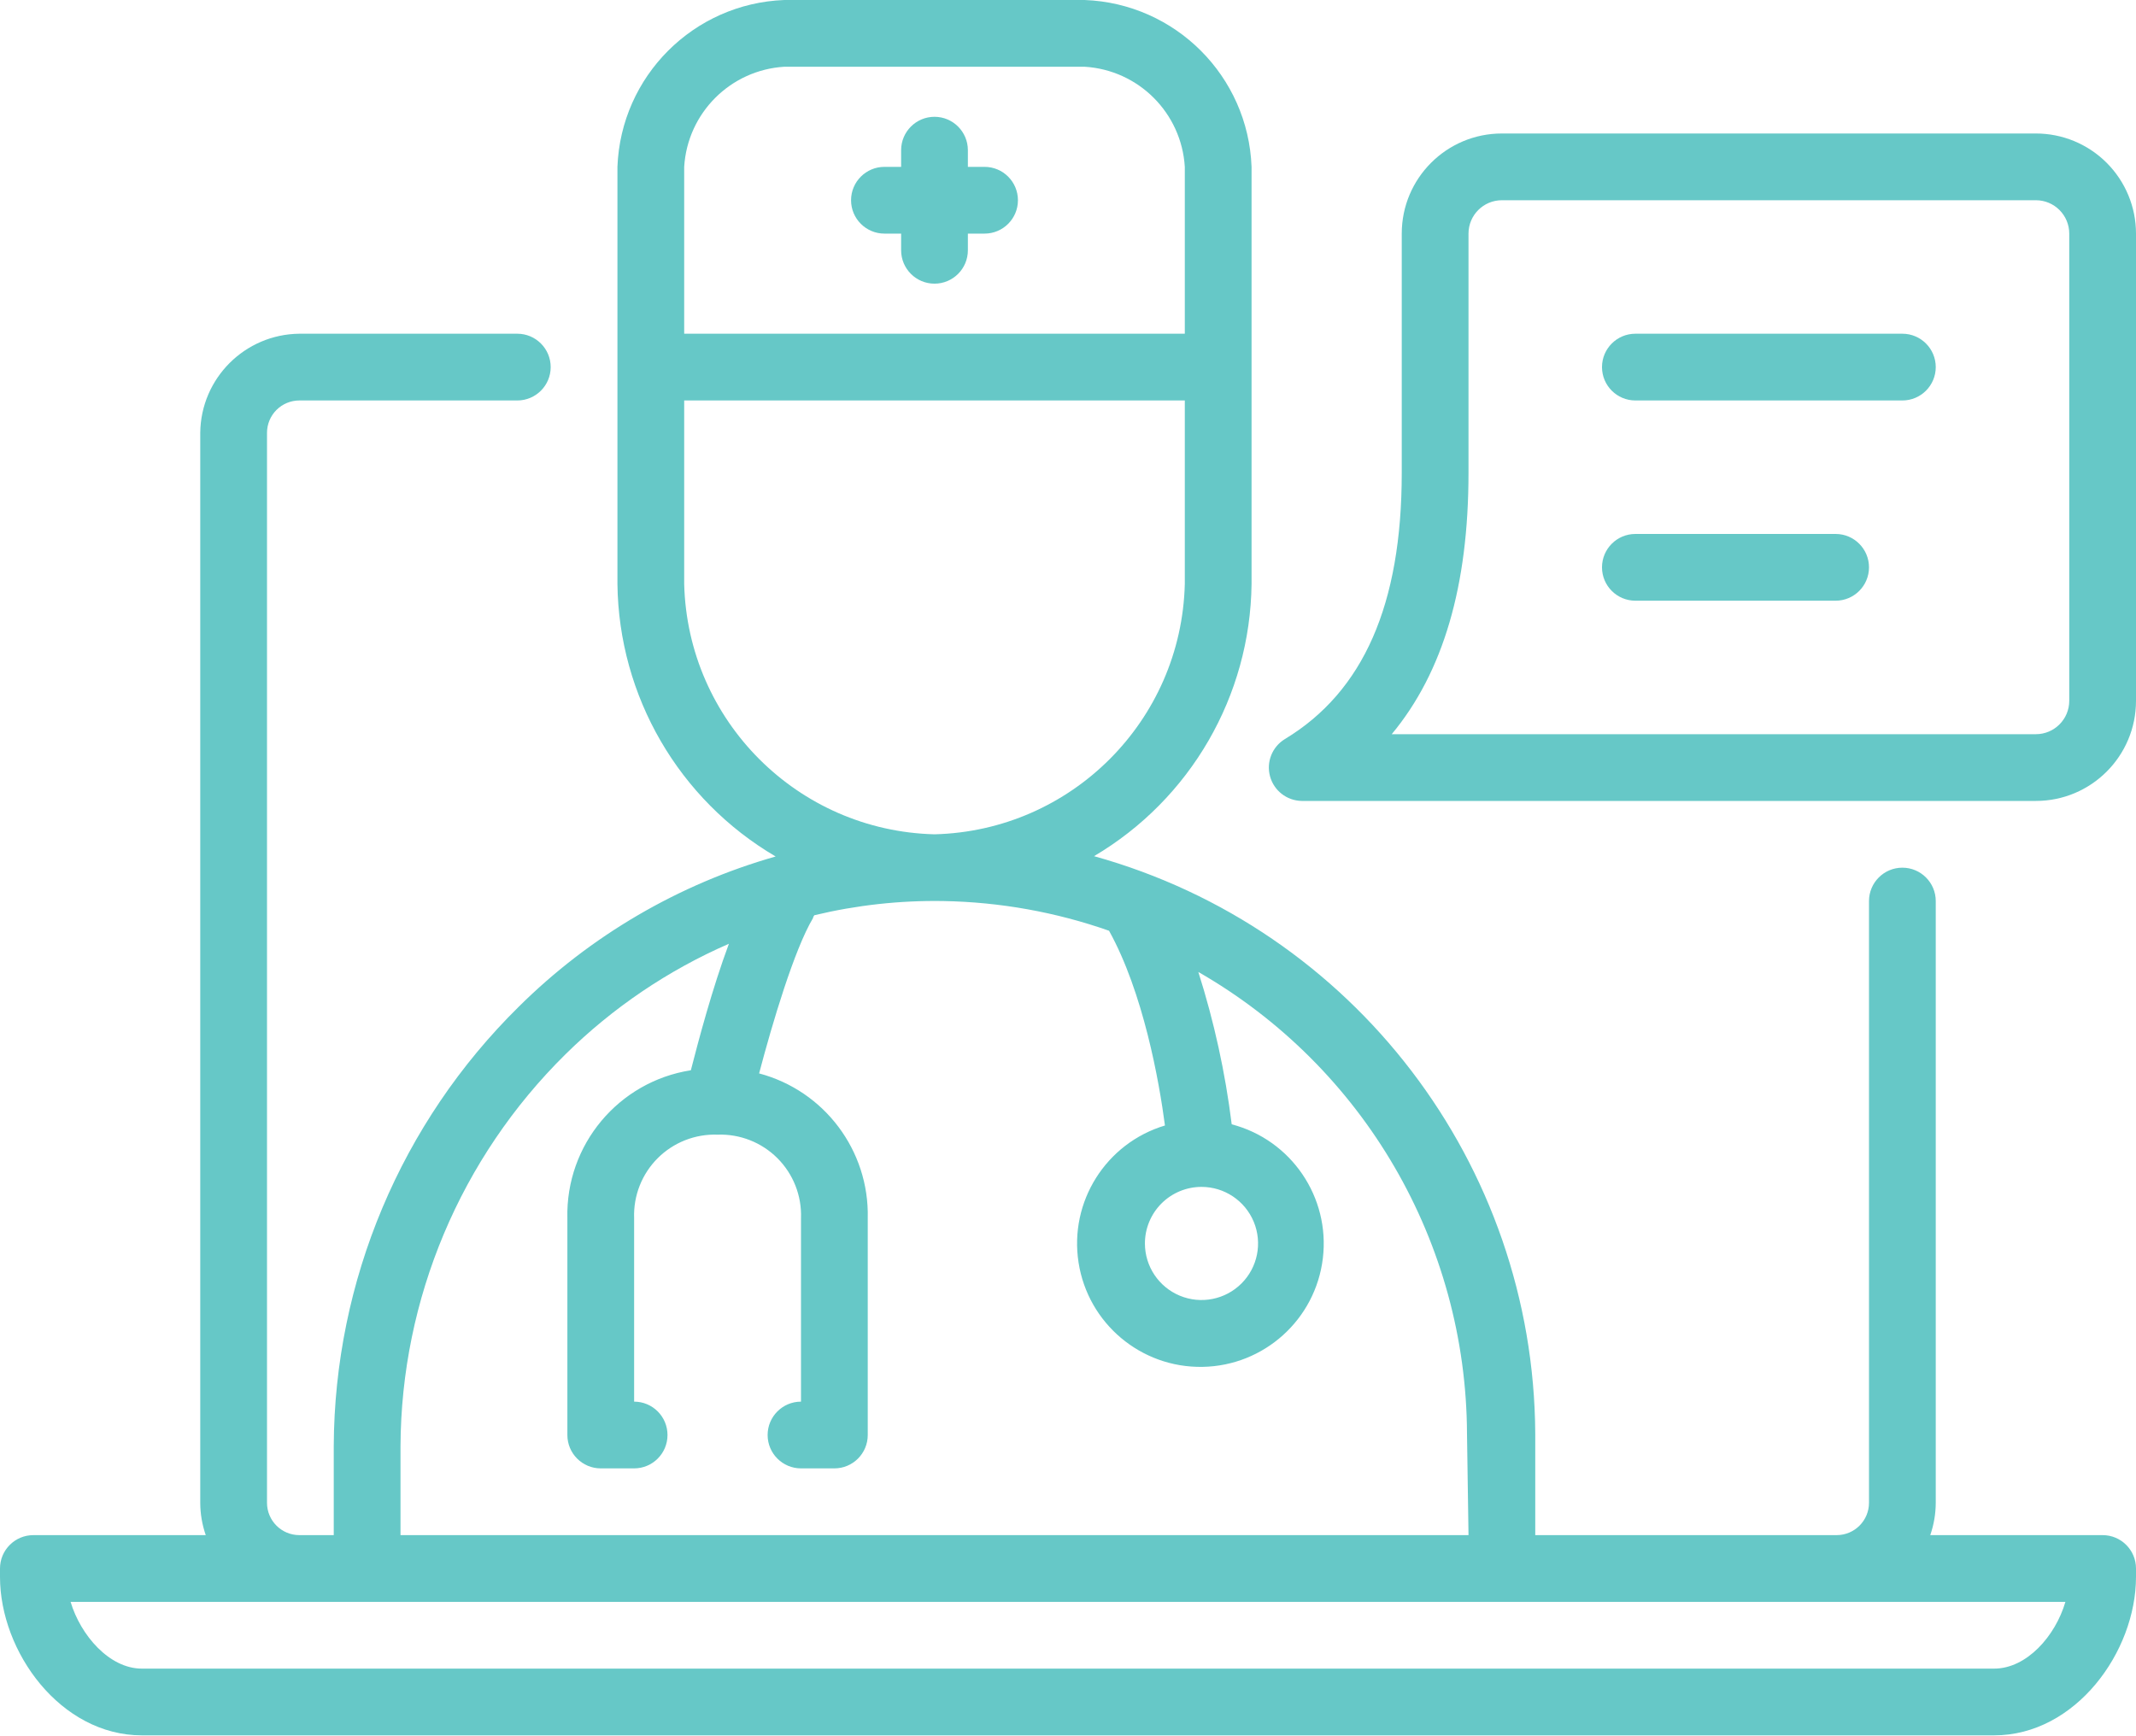
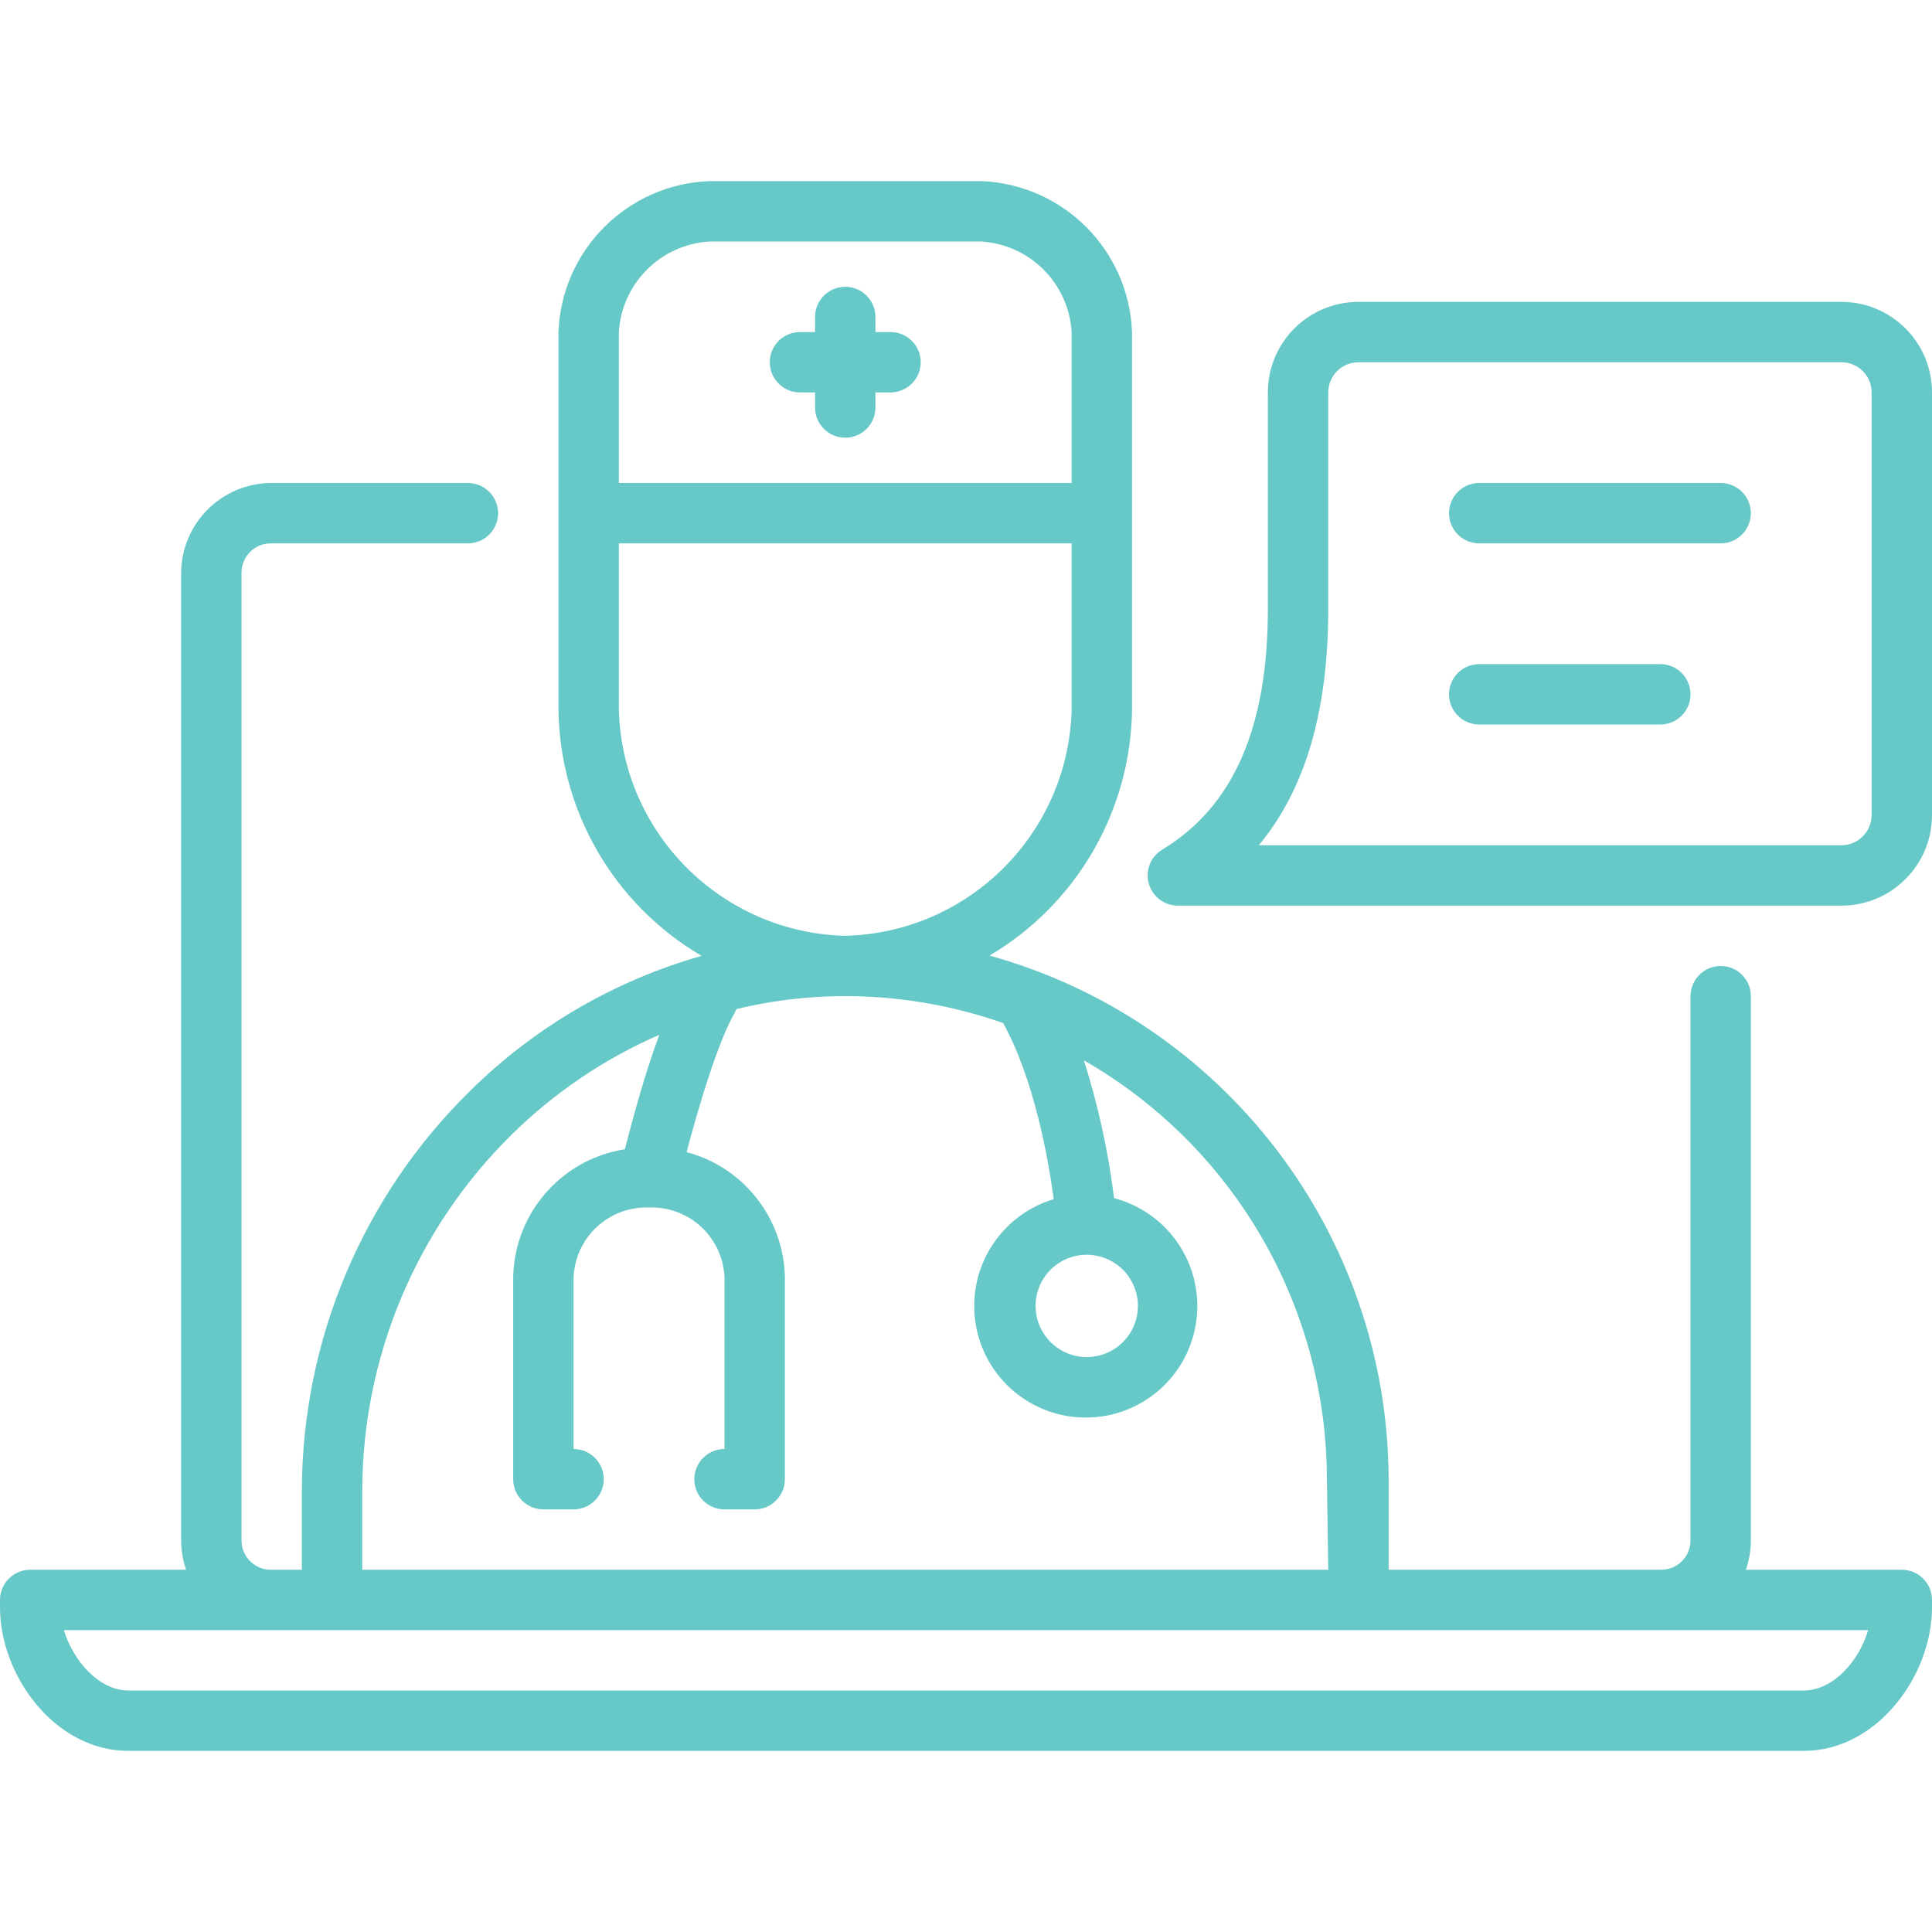
- <svg xmlns="http://www.w3.org/2000/svg" version="1.1" id="Layer_1" x="0px" y="0px" viewBox="0 0 150 121.875" xml:space="preserve" width="150" height="121.875">
+ <svg xmlns="http://www.w3.org/2000/svg" version="1.1" id="Layer_1" x="0px" y="0px" viewBox="0 0 130 130" xml:space="preserve" width="130" height="130">
  <defs id="defs46" />
-   <g id="g41" transform="matrix(0.1426064,0,0,0.1426064,-4.278193,-18.87753)">
+   <g id="g41" transform="matrix(0.1235922,0,0,0.1235922,-3.707769,-4.173032)">
    <path style="fill:#66c8c7" d="m 1065.411,888.389 h -84.882 c 1.775,-5.125 2.695,-10.518 2.706,-15.942 V 576.123 c 0,-9.072 -7.363,-16.435 -16.435,-16.435 -9.072,0 -16.435,7.363 -16.435,16.435 v 296.325 c 0,8.806 -7.136,15.942 -15.942,15.942 H 786.014 V 838.433 C 785.318,705.711 696.604,589.584 568.742,554.018 616.239,525.963 645.653,475.149 646.316,419.99 V 214.55 c -1.69,-44.662 -37.513,-80.485 -82.175,-82.175 H 416.225 c -44.662,1.69 -80.485,37.513 -82.176,82.175 v 205.439 c 0.663,55.288 30.216,106.206 77.905,134.187 -47.73,13.578 -91.237,39.022 -126.471,73.958 -58.005,57.128 -90.801,135.044 -91.133,216.461 v 43.794 h -16.928 c -8.807,0 -15.942,-7.136 -15.942,-15.942 V 345.538 c 0,-4.227 1.679,-8.281 4.665,-11.277 2.997,-2.986 7.051,-4.665 11.277,-4.665 h 107.321 c 9.072,0 16.435,-7.363 16.435,-16.435 0,-9.072 -7.363,-16.435 -16.435,-16.435 h -107.32 c -26.844,0.268 -48.544,21.968 -48.812,48.812 v 526.909 c 0.011,5.424 0.931,10.817 2.706,15.942 H 46.435 C 37.363,888.389 30,895.752 30,904.824 v 4.109 C 30,945.912 59.832,987 99.849,987 h 912.148 c 40.017,0 69.849,-41.088 69.849,-78.067 v -4.109 c 0,-9.072 -7.363,-16.435 -16.435,-16.435 z M 366.919,214.55 c 1.616,-26.537 22.768,-47.689 49.305,-49.305 H 564.14 c 26.537,1.616 47.689,22.768 49.305,49.305 v 82.175 H 366.919 Z m 0,205.439 v -90.393 h 246.526 v 90.393 C 611.755,487.356 557.549,541.562 490.182,543.252 422.815,541.562 368.61,487.357 366.919,419.989 Z M 227.221,844.595 c 0.331,-72.599 29.575,-142.065 81.277,-193.038 23.239,-22.919 50.513,-41.364 80.442,-54.397 -8.218,22.105 -14.959,47.582 -18.736,62.294 -35.65,5.585 -61.653,36.722 -60.807,72.802 v 106.828 c 0,9.072 7.363,16.435 16.435,16.435 h 16.435 c 9.072,0 16.435,-7.363 16.435,-16.435 0,-9.072 -7.363,-16.435 -16.435,-16.435 v -90.393 c -0.397,-11.011 3.81,-21.7 11.598,-29.49 7.79,-7.787 18.479,-11.995 29.49,-11.598 11.012,-0.397 21.7,3.81 29.49,11.598 7.787,7.79 11.995,18.479 11.598,29.49 v 90.393 c -9.072,0 -16.435,7.363 -16.435,16.435 0,9.072 7.363,16.435 16.435,16.435 h 16.435 c 9.072,0 16.435,-7.363 16.435,-16.435 V 732.256 c 0.77,-33.256 -21.346,-62.714 -53.499,-71.252 6.495,-24.653 17.26,-60.881 26.545,-76.503 0,-0.493 0.408,-0.986 0.652,-1.392 20.856,-5.007 42.255,-7.352 63.686,-6.988 27.756,0.504 55.244,5.435 81.439,14.627 16.852,30.408 24.653,73.958 27.532,95.904 -29.052,8.719 -47.221,37.535 -42.545,67.504 4.668,29.972 30.742,51.905 61.065,51.371 30.326,-0.523 55.619,-23.357 59.235,-53.477 3.619,-30.112 -15.545,-58.284 -44.884,-65.976 -3.169,-25.466 -8.667,-50.579 -16.435,-75.029 81.532,46.78 131.952,133.461 132.303,227.459 l 0.74,49.883 H 227.221 Z M 621.663,716.892 c 11.266,0 21.42,6.782 25.735,17.194 4.311,10.412 1.937,22.396 -6.037,30.356 -7.971,7.971 -19.944,10.357 -30.356,6.045 -10.409,-4.311 -17.205,-14.477 -17.205,-25.743 0,-7.385 2.942,-14.468 8.165,-19.7 5.222,-5.221 12.316,-8.152 19.698,-8.152 z M 1011.997,954.13 H 99.849 c -16.03,0 -30.164,-16.435 -35.086,-32.87 h 982.32 c -4.922,16.84 -19.056,32.87 -35.086,32.87 z m 0,0" id="path31" />
    <path style="fill:#66c8c7" d="M 1032.541,198.115 H 769.579 c -27.23,0 -49.305,22.075 -49.305,49.305 v 117.84 c 0,64.839 -18.895,107.738 -57.523,131.073 -6.259,3.788 -9.256,11.266 -7.352,18.328 1.906,7.064 8.25,12.017 15.57,12.156 h 361.572 c 27.23,0 49.305,-22.075 49.305,-49.305 V 247.421 c 0,-13.074 -5.191,-25.617 -14.444,-34.862 -9.244,-9.253 -21.787,-14.444 -34.861,-14.444 z m 16.435,279.397 c 0,9.072 -7.363,16.435 -16.435,16.435 h -317.2 c 25.392,-30.569 37.803,-73.133 37.803,-128.687 V 247.42 c 0,-9.072 7.363,-16.435 16.435,-16.435 h 262.962 c 9.072,0 16.435,7.363 16.435,16.435 z m 0,0" id="path33" />
    <path style="fill:#66c8c7" d="M 966.8,296.726 H 835.32 c -9.072,0 -16.435,7.363 -16.435,16.435 0,9.072 7.363,16.435 16.435,16.435 H 966.8 c 9.072,0 16.435,-7.363 16.435,-16.435 10e-4,-9.072 -7.362,-16.435 -16.435,-16.435 z m 0,0" id="path35" />
    <path style="fill:#66c8c7" d="m 933.93,395.337 h -98.61 c -9.072,0 -16.435,7.363 -16.435,16.435 0,9.072 7.363,16.435 16.435,16.435 h 98.611 c 9.072,0 16.435,-7.363 16.435,-16.435 0,-9.072 -7.363,-16.435 -16.436,-16.435 z m 0,0" id="path37" />
    <path style="fill:#66c8c7" d="m 514.835,214.55 h -8.218 v -8.218 c 0,-9.072 -7.363,-16.435 -16.435,-16.435 -9.072,0 -16.435,7.363 -16.435,16.435 v 8.218 h -8.218 c -9.072,0 -16.435,7.363 -16.435,16.435 0,9.072 7.363,16.435 16.435,16.435 h 8.218 v 8.218 c 0,9.072 7.363,16.435 16.435,16.435 9.072,0 16.435,-7.363 16.435,-16.435 v -8.218 h 8.218 c 9.072,0 16.435,-7.363 16.435,-16.435 0,-9.072 -7.363,-16.435 -16.435,-16.435 z m 0,0" id="path39" />
  </g>
</svg>
